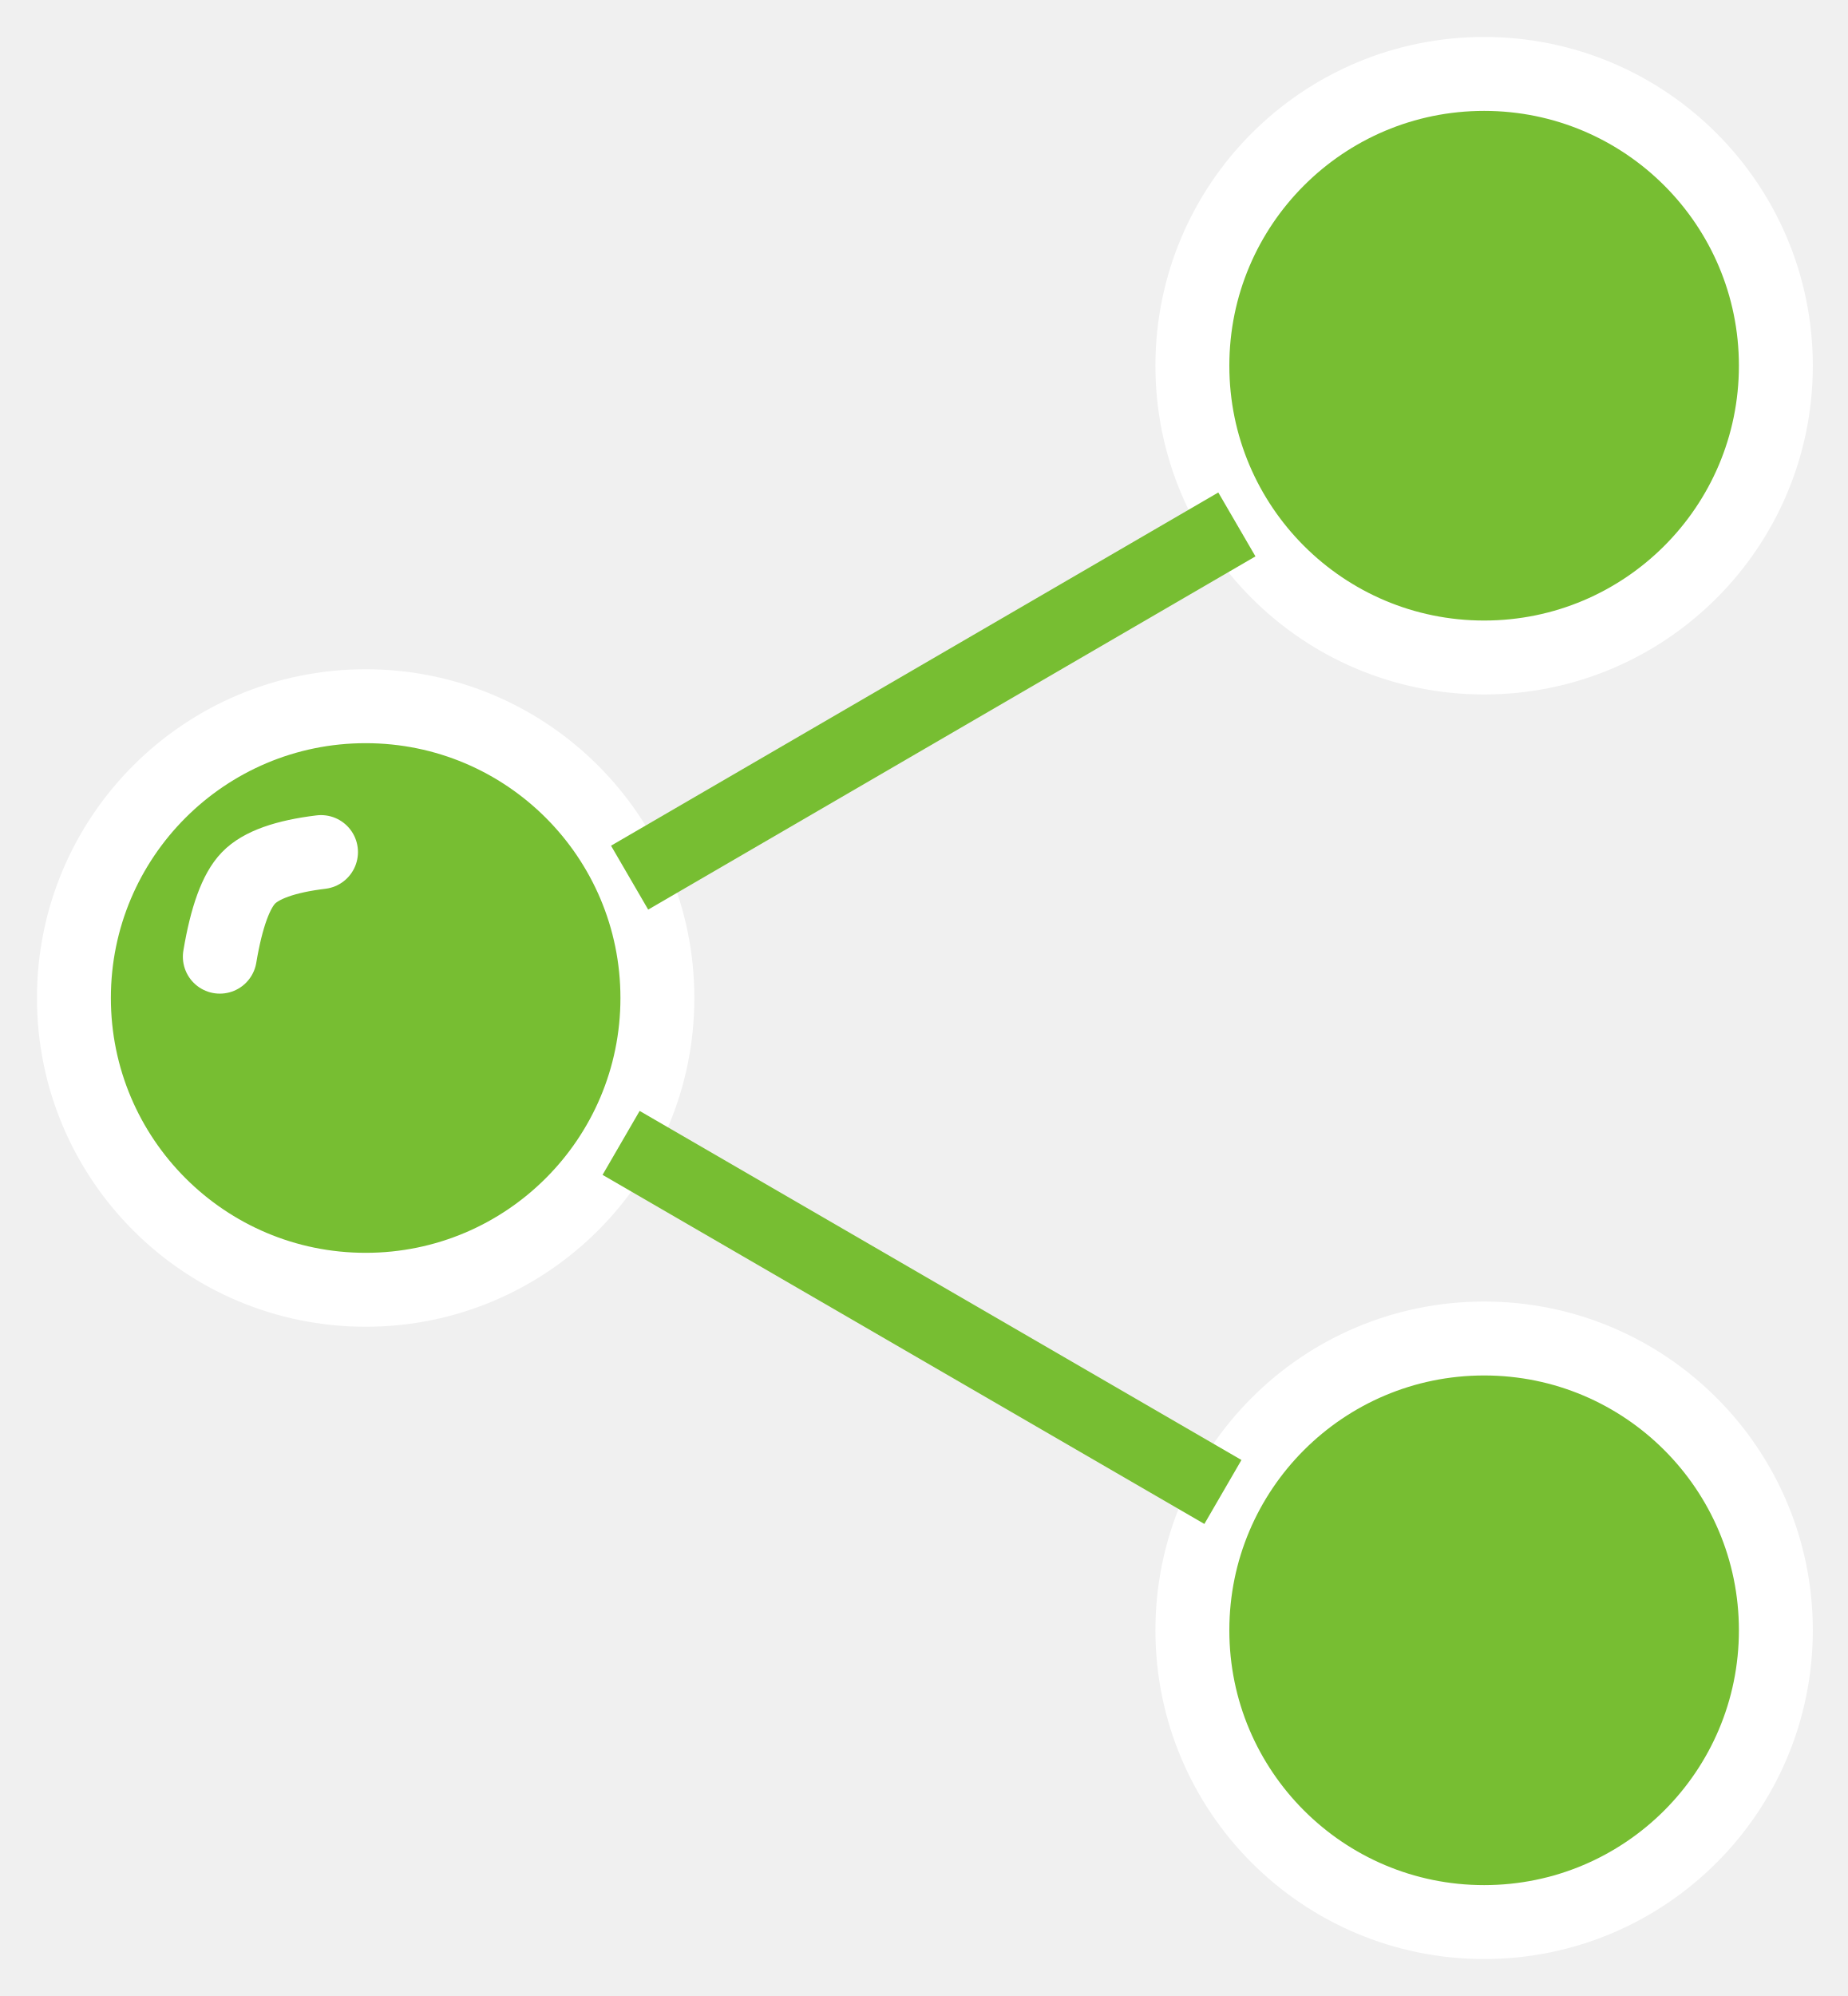
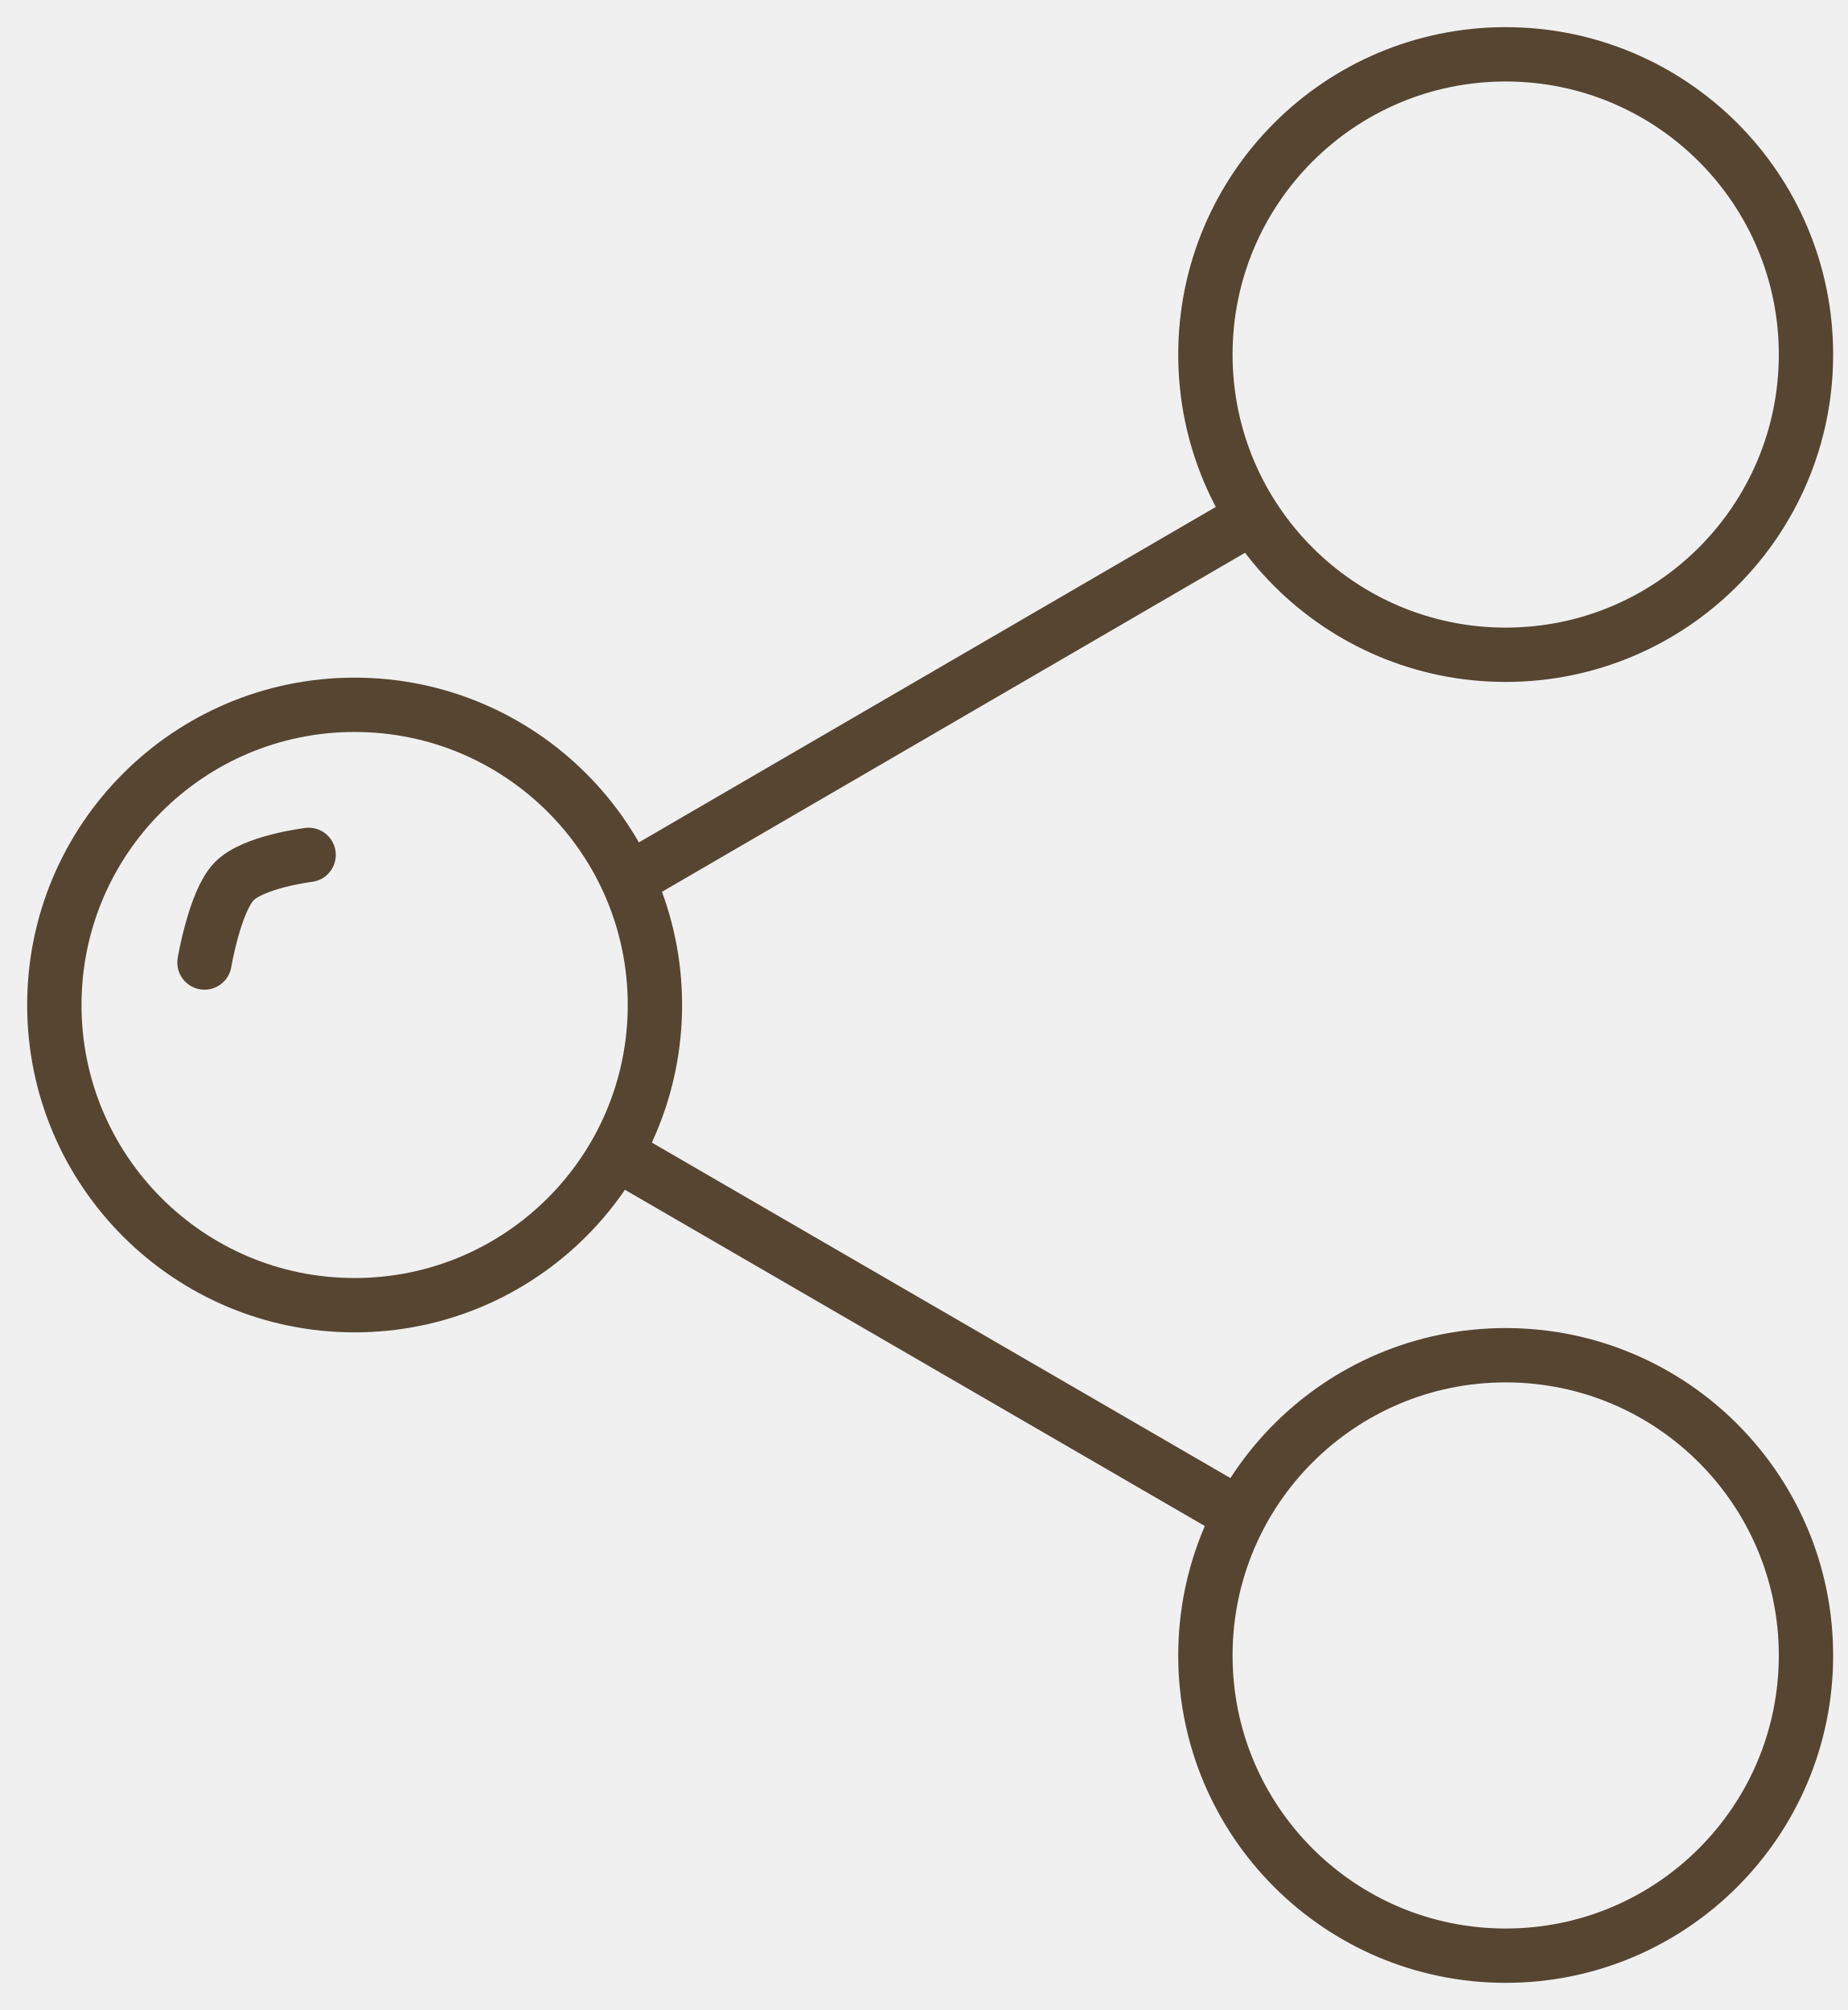
- <svg xmlns="http://www.w3.org/2000/svg" width="25px" height="27px" viewBox="0 0 25 27" version="1.1">
-   <g id="Page-1" stroke="none" stroke-width="1" fill="none" fill-rule="evenodd">
-     <g id="Детальная" transform="translate(-835, -467)">
-       <g id="Group-35" transform="translate(635, 368)">
-         <g id="Group-34" transform="translate(0, 94)">
-           <g id="Group-2">
-             <g id="share" transform="translate(201, 0)">
-               <g transform="translate(-0, 6)">
-                 <circle id="Oval" stroke="#FFFFFF" fill="#77BE32" cx="19.079" cy="3.947" r="3.947" />
-                 <circle id="Oval" stroke="#FFFFFF" fill="#77BE32" cx="19.079" cy="21.053" r="3.947" />
-                 <circle id="Oval" stroke="#FFFFFF" fill="#77BE32" cx="3.947" cy="12.5" r="3.947" />
-                 <path d="M7.518,10.872 L15.734,6.094" id="Path-18" stroke="#77BE32" fill="#77BE32" />
-                 <path d="M7.403,14.46 L15.545,19.182" id="Path-19" stroke="#77BE32" fill="#77BE32" />
-                 <path d="M1.974,11.941 C2.064,11.405 2.193,11.05 2.362,10.876 C2.53,10.702 2.857,10.585 3.343,10.526" id="Path-20" stroke="#FFFFFF" stroke-linecap="round" />
-               </g>
-             </g>
-           </g>
-         </g>
-       </g>
-     </g>
-   </g>
+ <svg xmlns="http://www.w3.org/2000/svg" width="34" height="37" viewBox="0 0 34 37" fill="none">
+   <path fill-rule="evenodd" clip-rule="evenodd" d="M27.71 12.053C30.762 12.053 33.237 9.578 33.237 6.526C33.237 3.474 30.762 1 27.71 1C24.658 1 22.184 3.474 22.184 6.526C22.184 9.578 24.658 12.053 27.71 12.053Z" stroke="#564531" />
+   <path fill-rule="evenodd" clip-rule="evenodd" d="M27.71 36C30.762 36 33.237 33.526 33.237 30.474C33.237 27.422 30.762 24.947 27.71 24.947C24.658 24.947 22.184 27.422 22.184 30.474C22.184 33.526 24.658 36 27.71 36Z" stroke="#564531" />
+   <path fill-rule="evenodd" clip-rule="evenodd" d="M6.526 24.026C9.578 24.026 12.053 21.552 12.053 18.5C12.053 15.448 9.578 12.974 6.526 12.974C3.474 12.974 1 15.448 1 18.5C1 21.552 3.474 24.026 6.526 24.026Z" stroke="#564531" />
+   <path d="M11.524 16.221L23.027 9.531" stroke="#564531" />
+   <path d="M11.364 21.244L22.763 27.855" stroke="#564531" />
+   <path d="M3.763 17.718C3.763 17.718 3.953 16.592 4.307 16.226C4.66 15.86 5.68 15.737 5.68 15.737" stroke="#564531" stroke-linecap="round" />
</svg>
